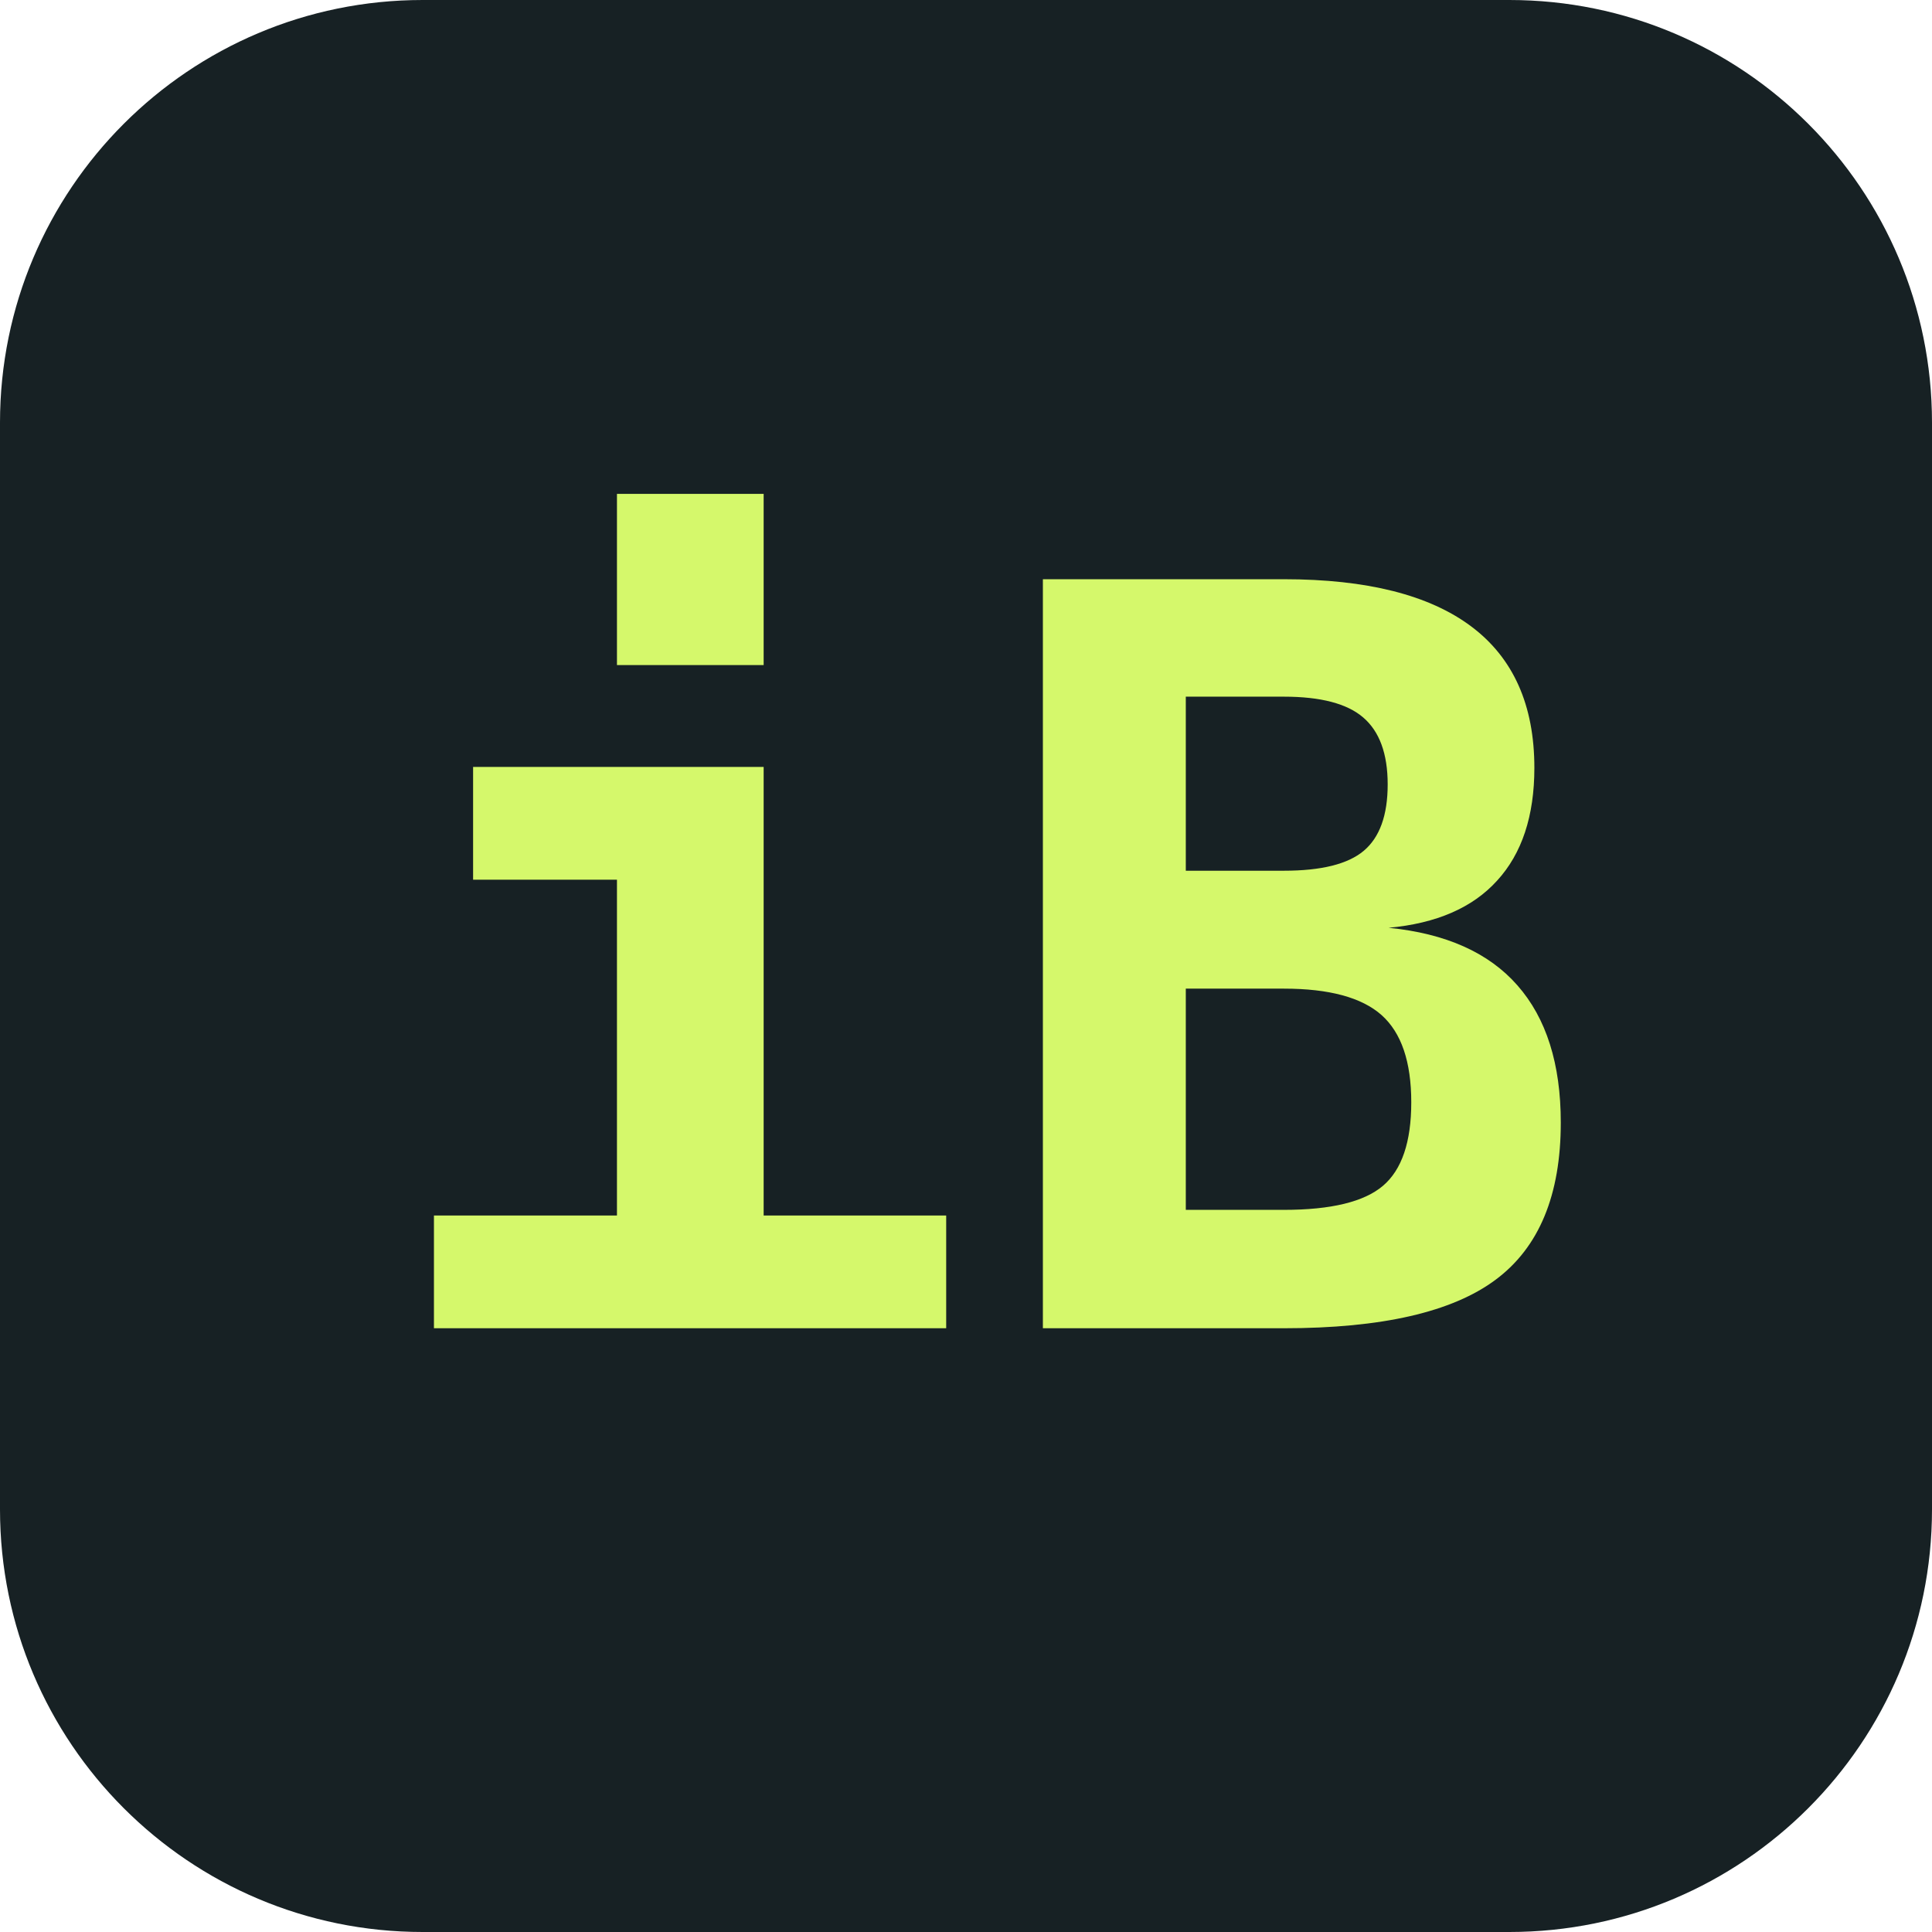
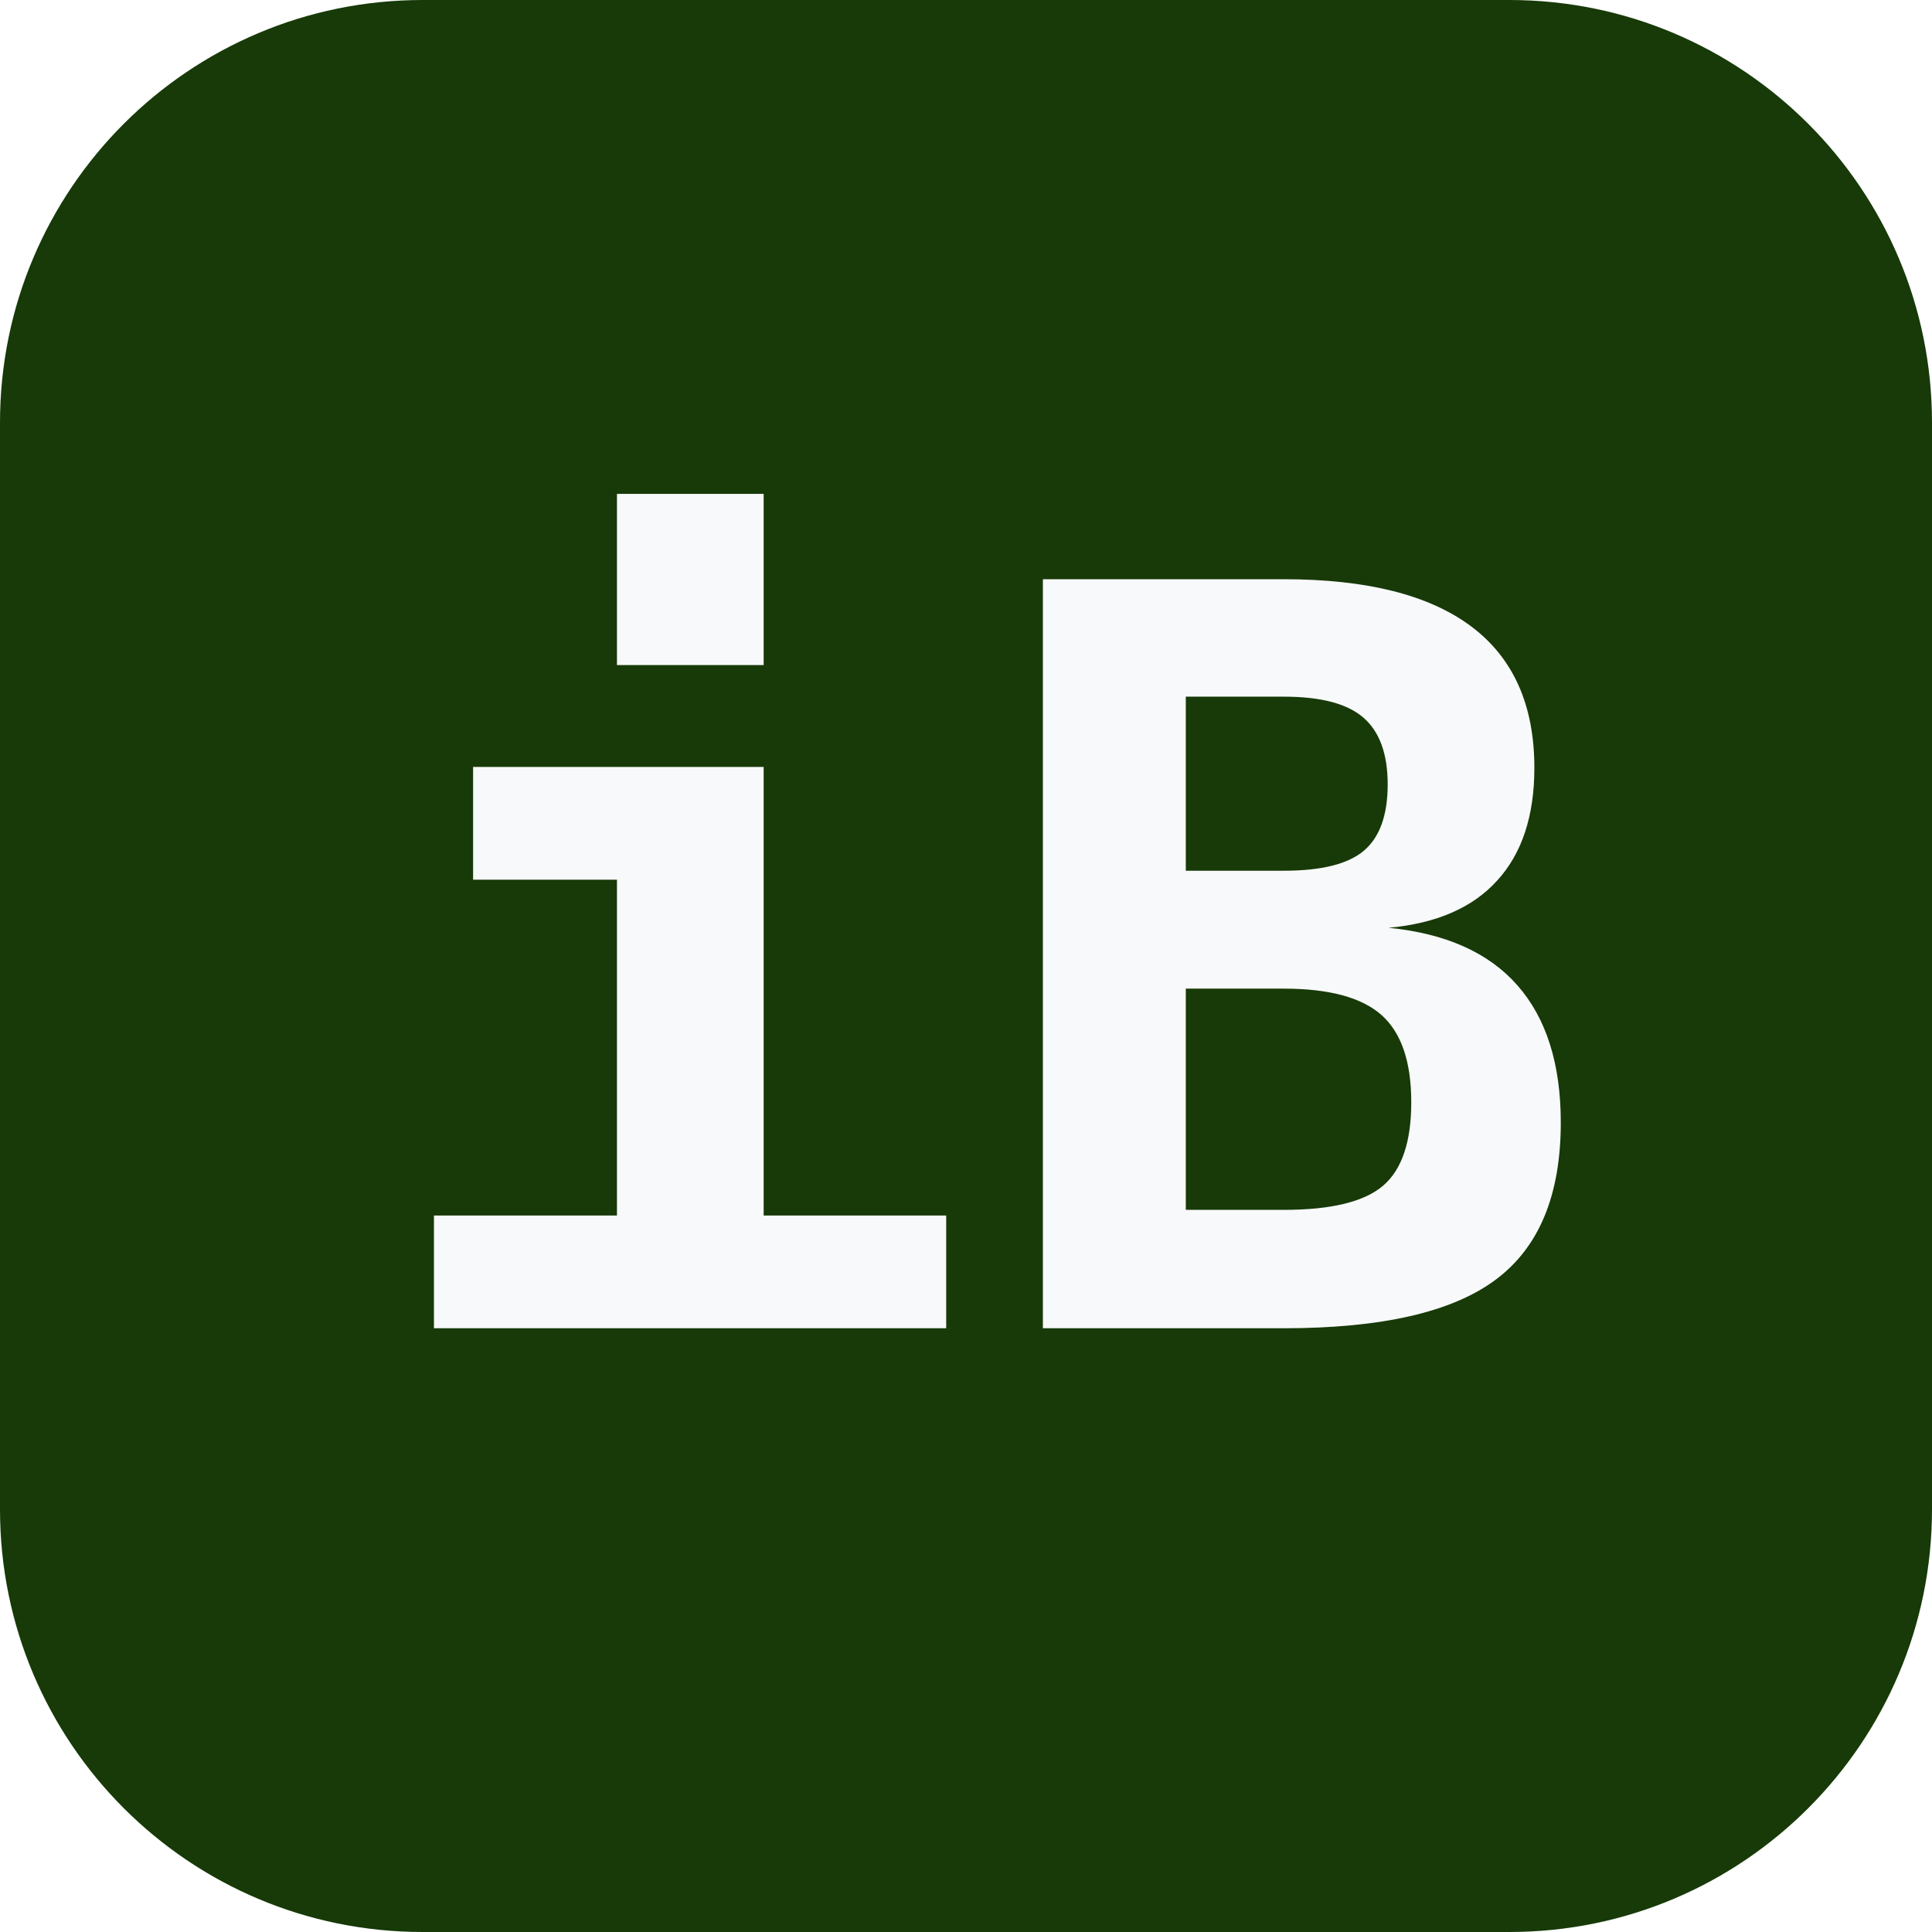
<svg xmlns="http://www.w3.org/2000/svg" viewBox="0 0 64 64">
-   <rect width="64" height="64" rx="14" fill="#172124" />
-   <text x="12" y="44" font-family="monospace" font-weight="bold" font-size="34" fill="#d5f86b">iB</text>
+   <rect width="64" height="64" rx="14" fill="#173a08" />
+   <text x="12" y="44" font-family="monospace" font-weight="bold" font-size="34" fill="#f8f9fa">iB</text>
</svg>
